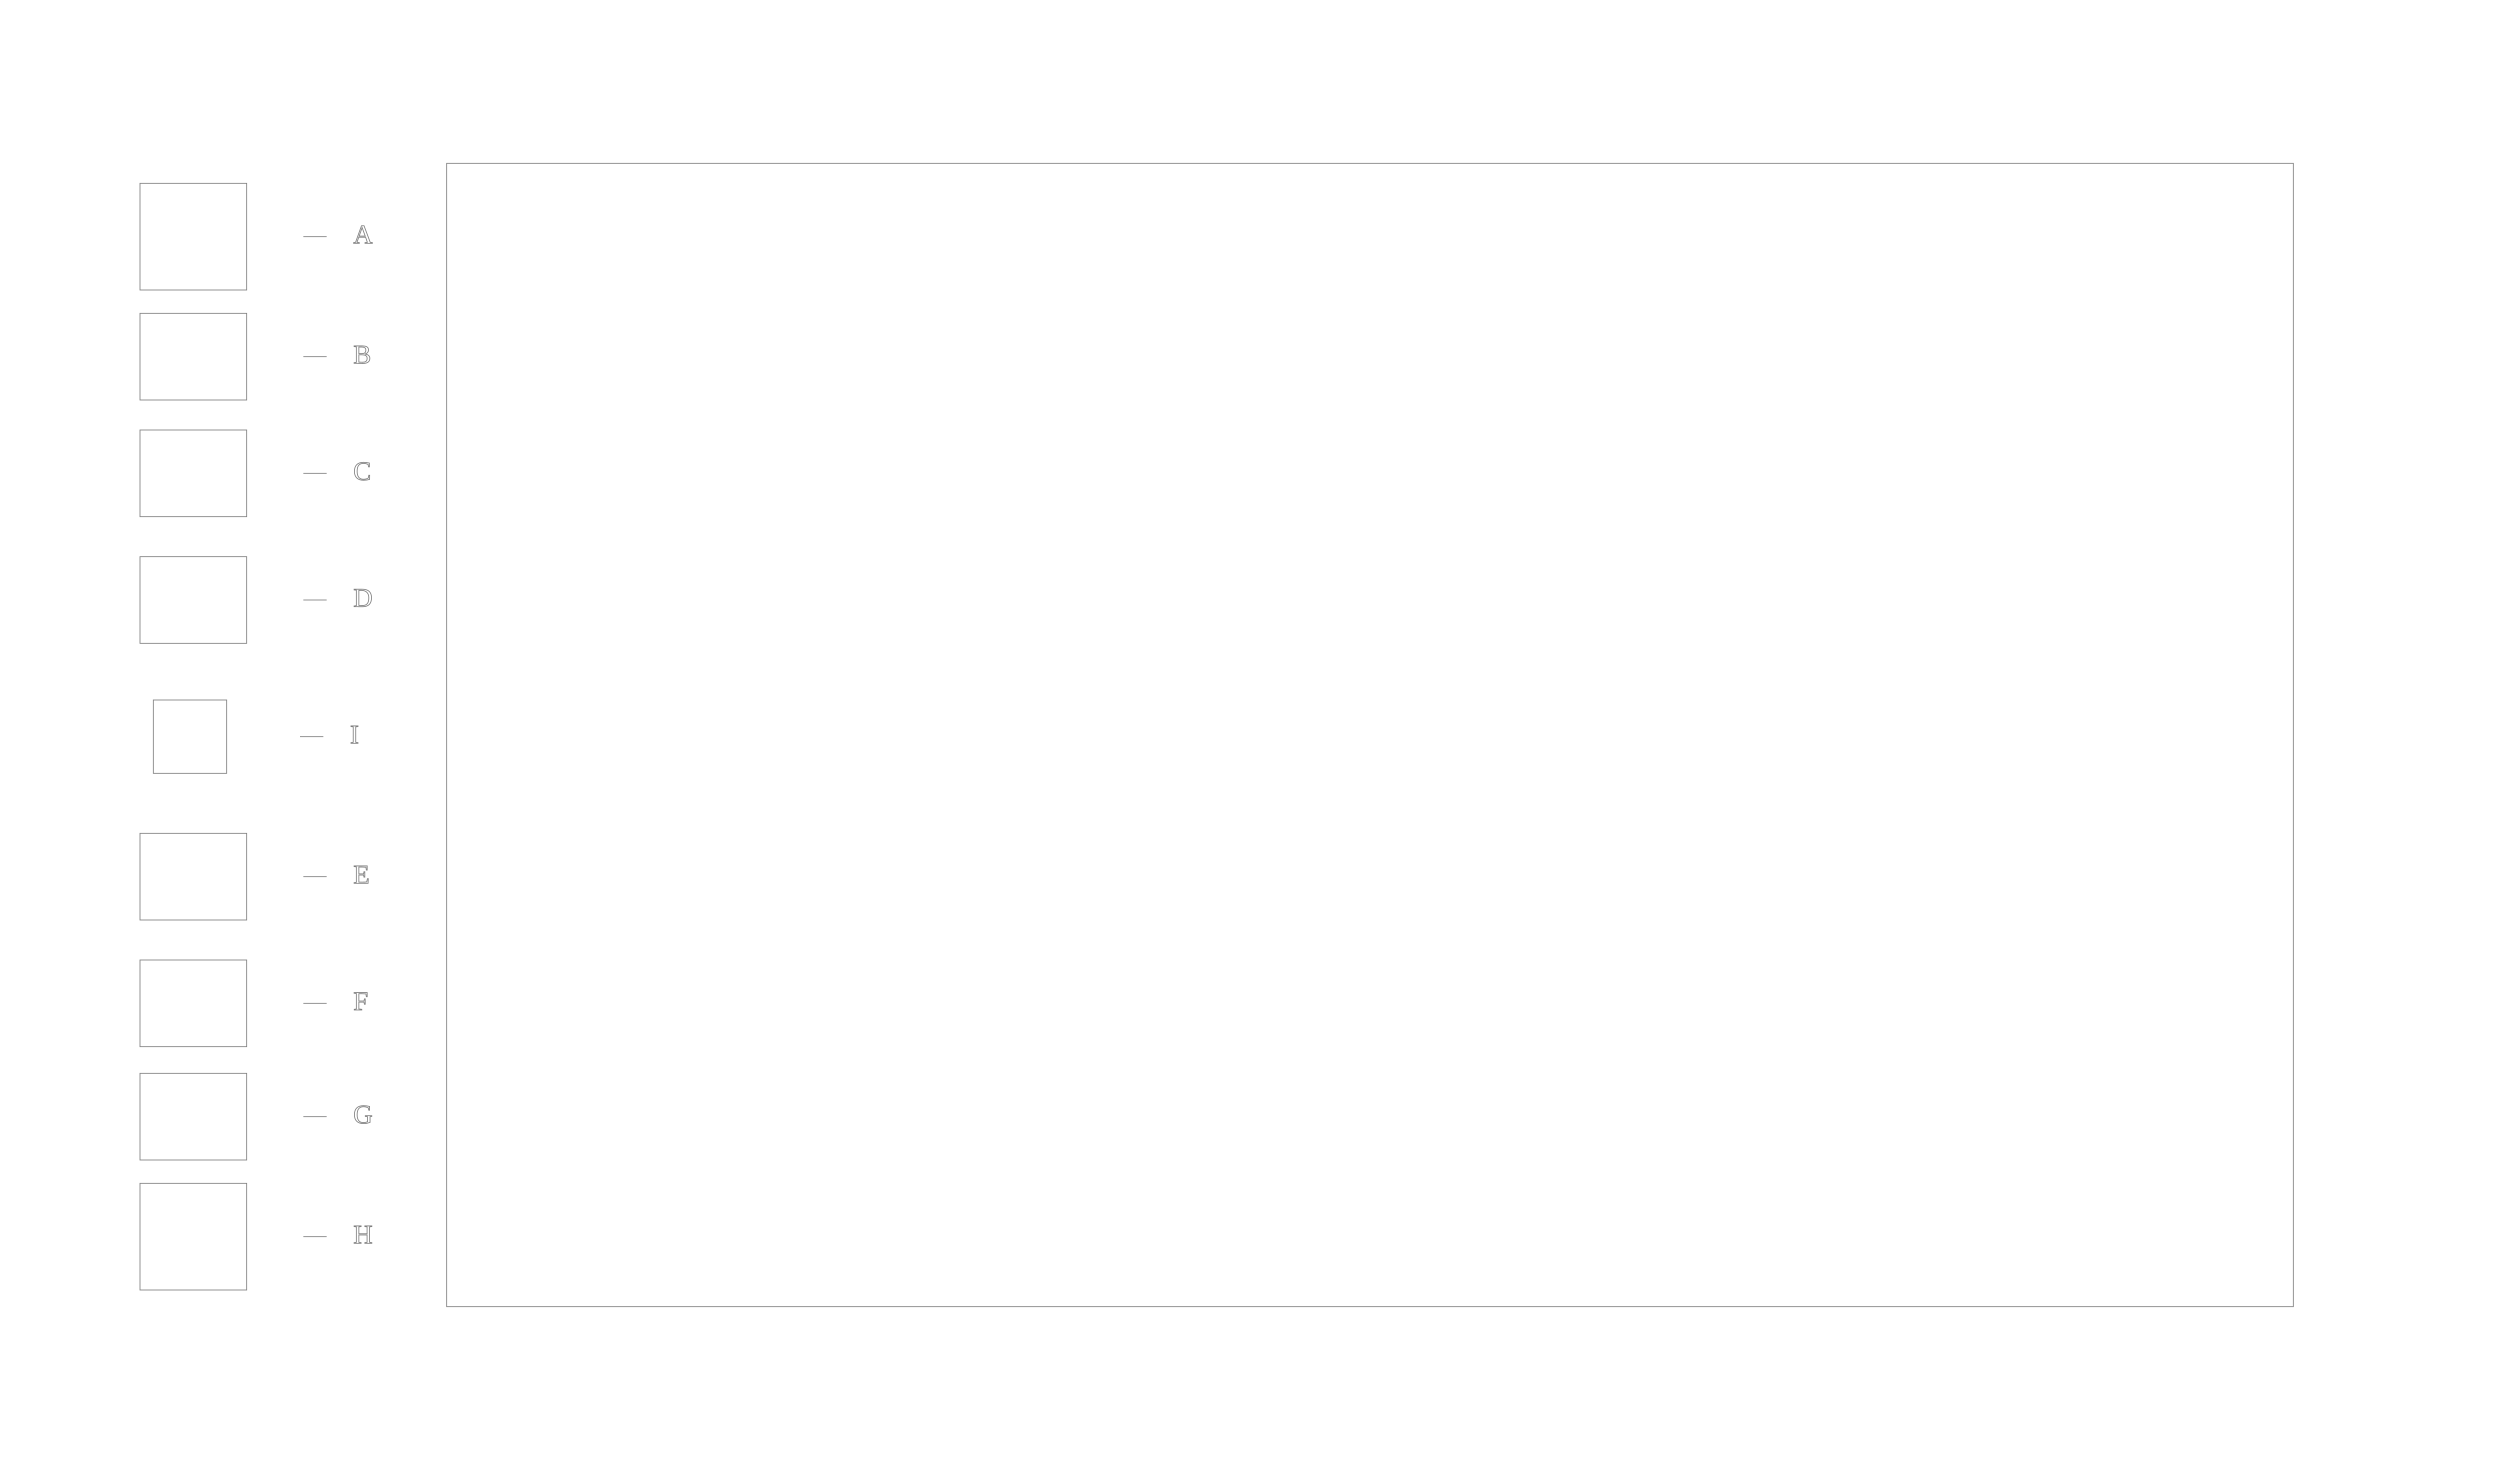
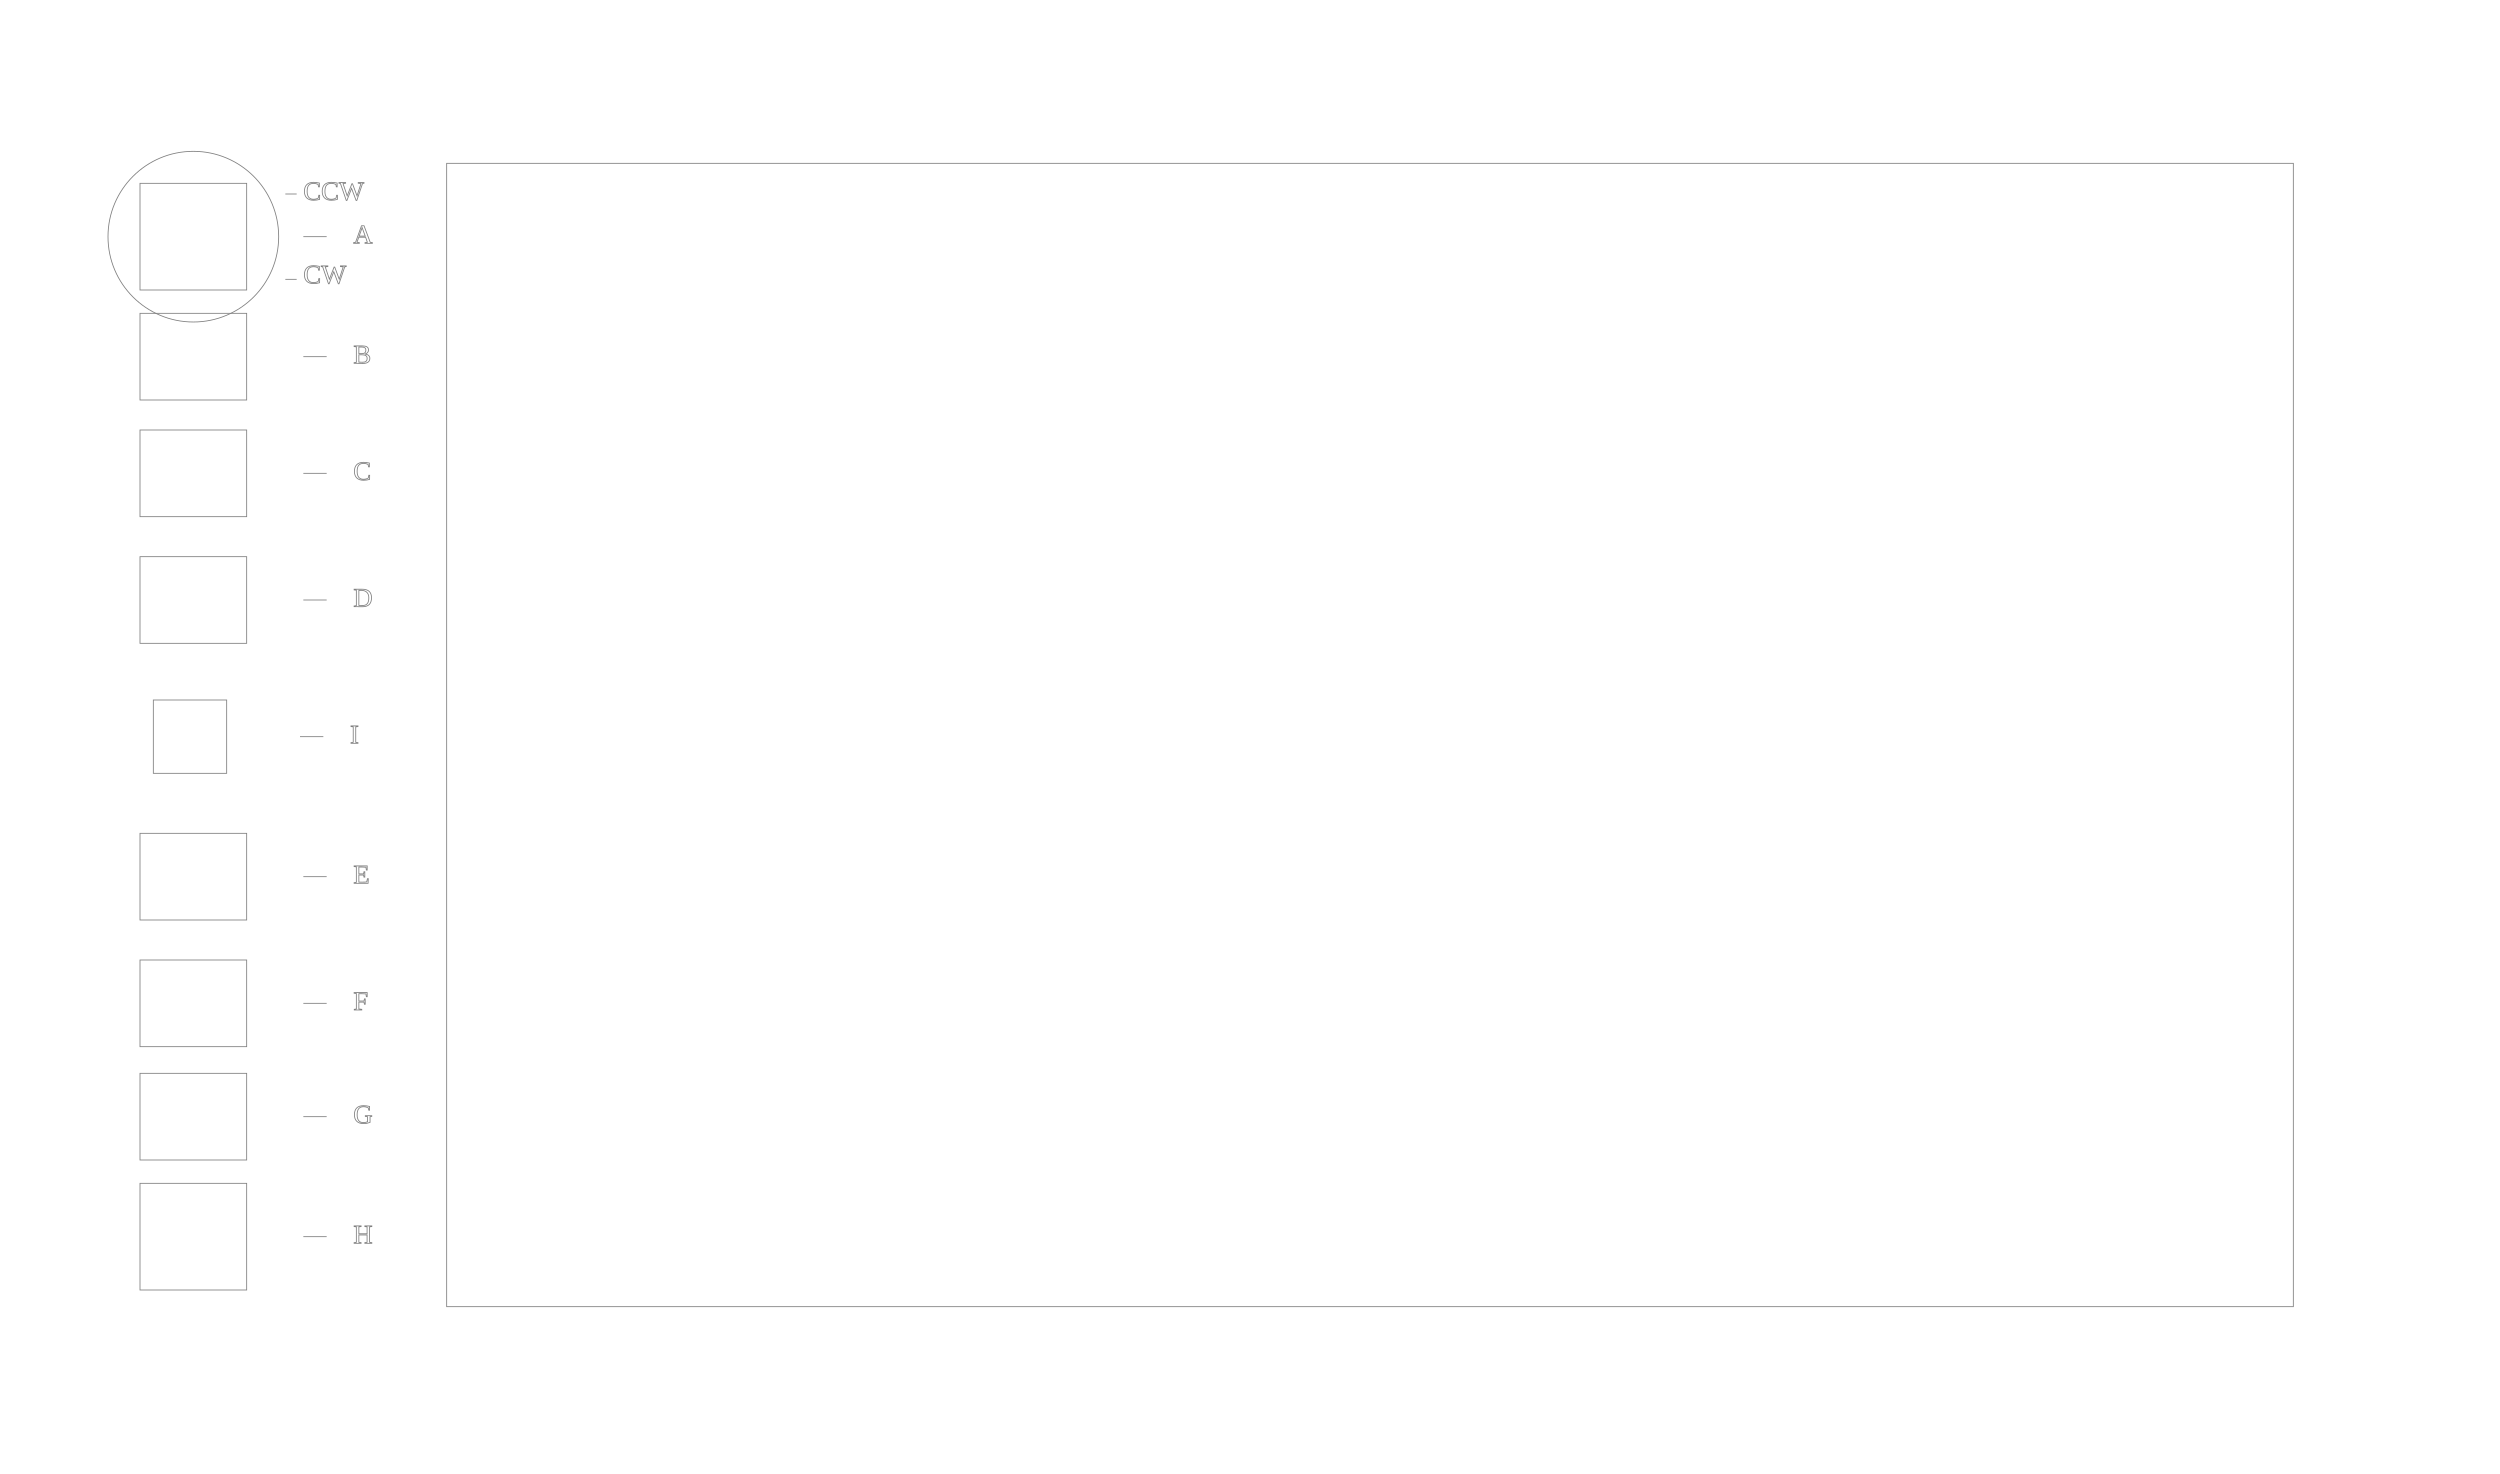
<svg xmlns="http://www.w3.org/2000/svg" version="1.1" style="color:#000000;stroke:#7f7f7f;fill:none;stroke-width:.25;font-size:8" id="gaomon-m0610-pro" width="750" height="442">
  <rect x="134" y="49" width="554" height="343" />
  <g>
    <rect id="ButtonA" class="A Button" x="42" y="55" width="32" height="32" />
    <text id="LabelA" class="A Label" x="106" y="73" style="text-anchor:start;">A</text>
    <path style="fill:none" d="M 91,71 H 98" id="LeaderA" class="Leader A" />
  </g>
  <g>
    <rect id="ButtonB" class="B Button" x="42" y="94" width="32" height="26" />
    <text id="LabelB" class="B Label" x="106" y="109" style="text-anchor:start;">B</text>
    <path style="fill:none" d="M 91,107 H 98" id="LeaderB" class="Leader B" />
  </g>
  <g>
    <rect id="ButtonC" class="C Button" x="42" y="129" width="32" height="26" />
    <text id="LabelC" class="C Label" x="106" y="144" style="text-anchor:start;">C</text>
    <path style="fill:none" d="M 91,142 H 98" id="LeaderC" class="Leader C" />
  </g>
  <g>
    <rect id="ButtonD" class="D Button" x="42" y="167" width="32" height="26" />
    <text id="LabelD" class="D Label" x="106" y="182" style="text-anchor:start;">D</text>
    <path style="fill:none" d="M 91,180 H 98" id="LeaderD" class="Leader D" />
  </g>
  <g>
    <rect id="ButtonE" class="E Button" x="42" y="250" width="32" height="26" />
    <text id="LabelE" class="E Label" x="106" y="265" style="text-anchor:start;">E</text>
    <path style="fill:none" d="M 91,263 H 98" id="LeaderE" class="Leader E" />
  </g>
  <g>
    <rect id="ButtonF" class="F Button" x="42" y="288" width="32" height="26" />
    <text id="LabelF" class="F Label" x="106" y="303" style="text-anchor:start;">F</text>
    <path style="fill:none" d="M 91,301 H 98" id="LeaderF" class="Leader F" />
  </g>
  <g>
    <rect id="ButtonG" class="G Button" x="42" y="322" width="32" height="26" />
    <text id="LabelG" class="G Label" x="106" y="337" style="text-anchor:start;">G</text>
    <path style="fill:none" d="M 91,335 H 98" id="LeaderG" class="Leader G" />
  </g>
  <g>
    <rect id="ButtonH" class="H Button" x="42" y="355" width="32" height="32" />
    <text id="LabelH" class="H Label" x="106" y="373" style="text-anchor:start;">H</text>
    <path style="fill:none" d="M 91,371 H 98" id="LeaderH" class="Leader H" />
  </g>
  <g>
    <rect id="ButtonI" class="I Button" x="46" y="210" width="22" height="22" />
    <text id="LabelI" class="I Label" x="105" y="223" style="text-anchor:start;">I</text>
    <path style="fill:none" d="M 90,221 H 97" id="LeaderI" class="Leader I" />
  </g>
+   <g>
+     <circle id="Dial" class="Dial TouchDial" cx="58.0" cy="71.0" r="25.6" />
+     <path id="LeaderDialCCW" class="DialCCW Dial Leader" d="M 85.6,58.2 H 89.0" />
+     <text id="LabelDialCCW" class="DialCCW Dial Label" x="91" y="60" style="text-anchor:start;">CCW</text>
+     <path id="LeaderDialCW" class="DialCW Dial Leader" d="M 85.6,83.8 H 89.0" />
+     <text id="LabelDialCW" class="DialCW Dial Label" x="91" y="85" style="text-anchor:start;">CW</text>
+   </g>
</svg>
